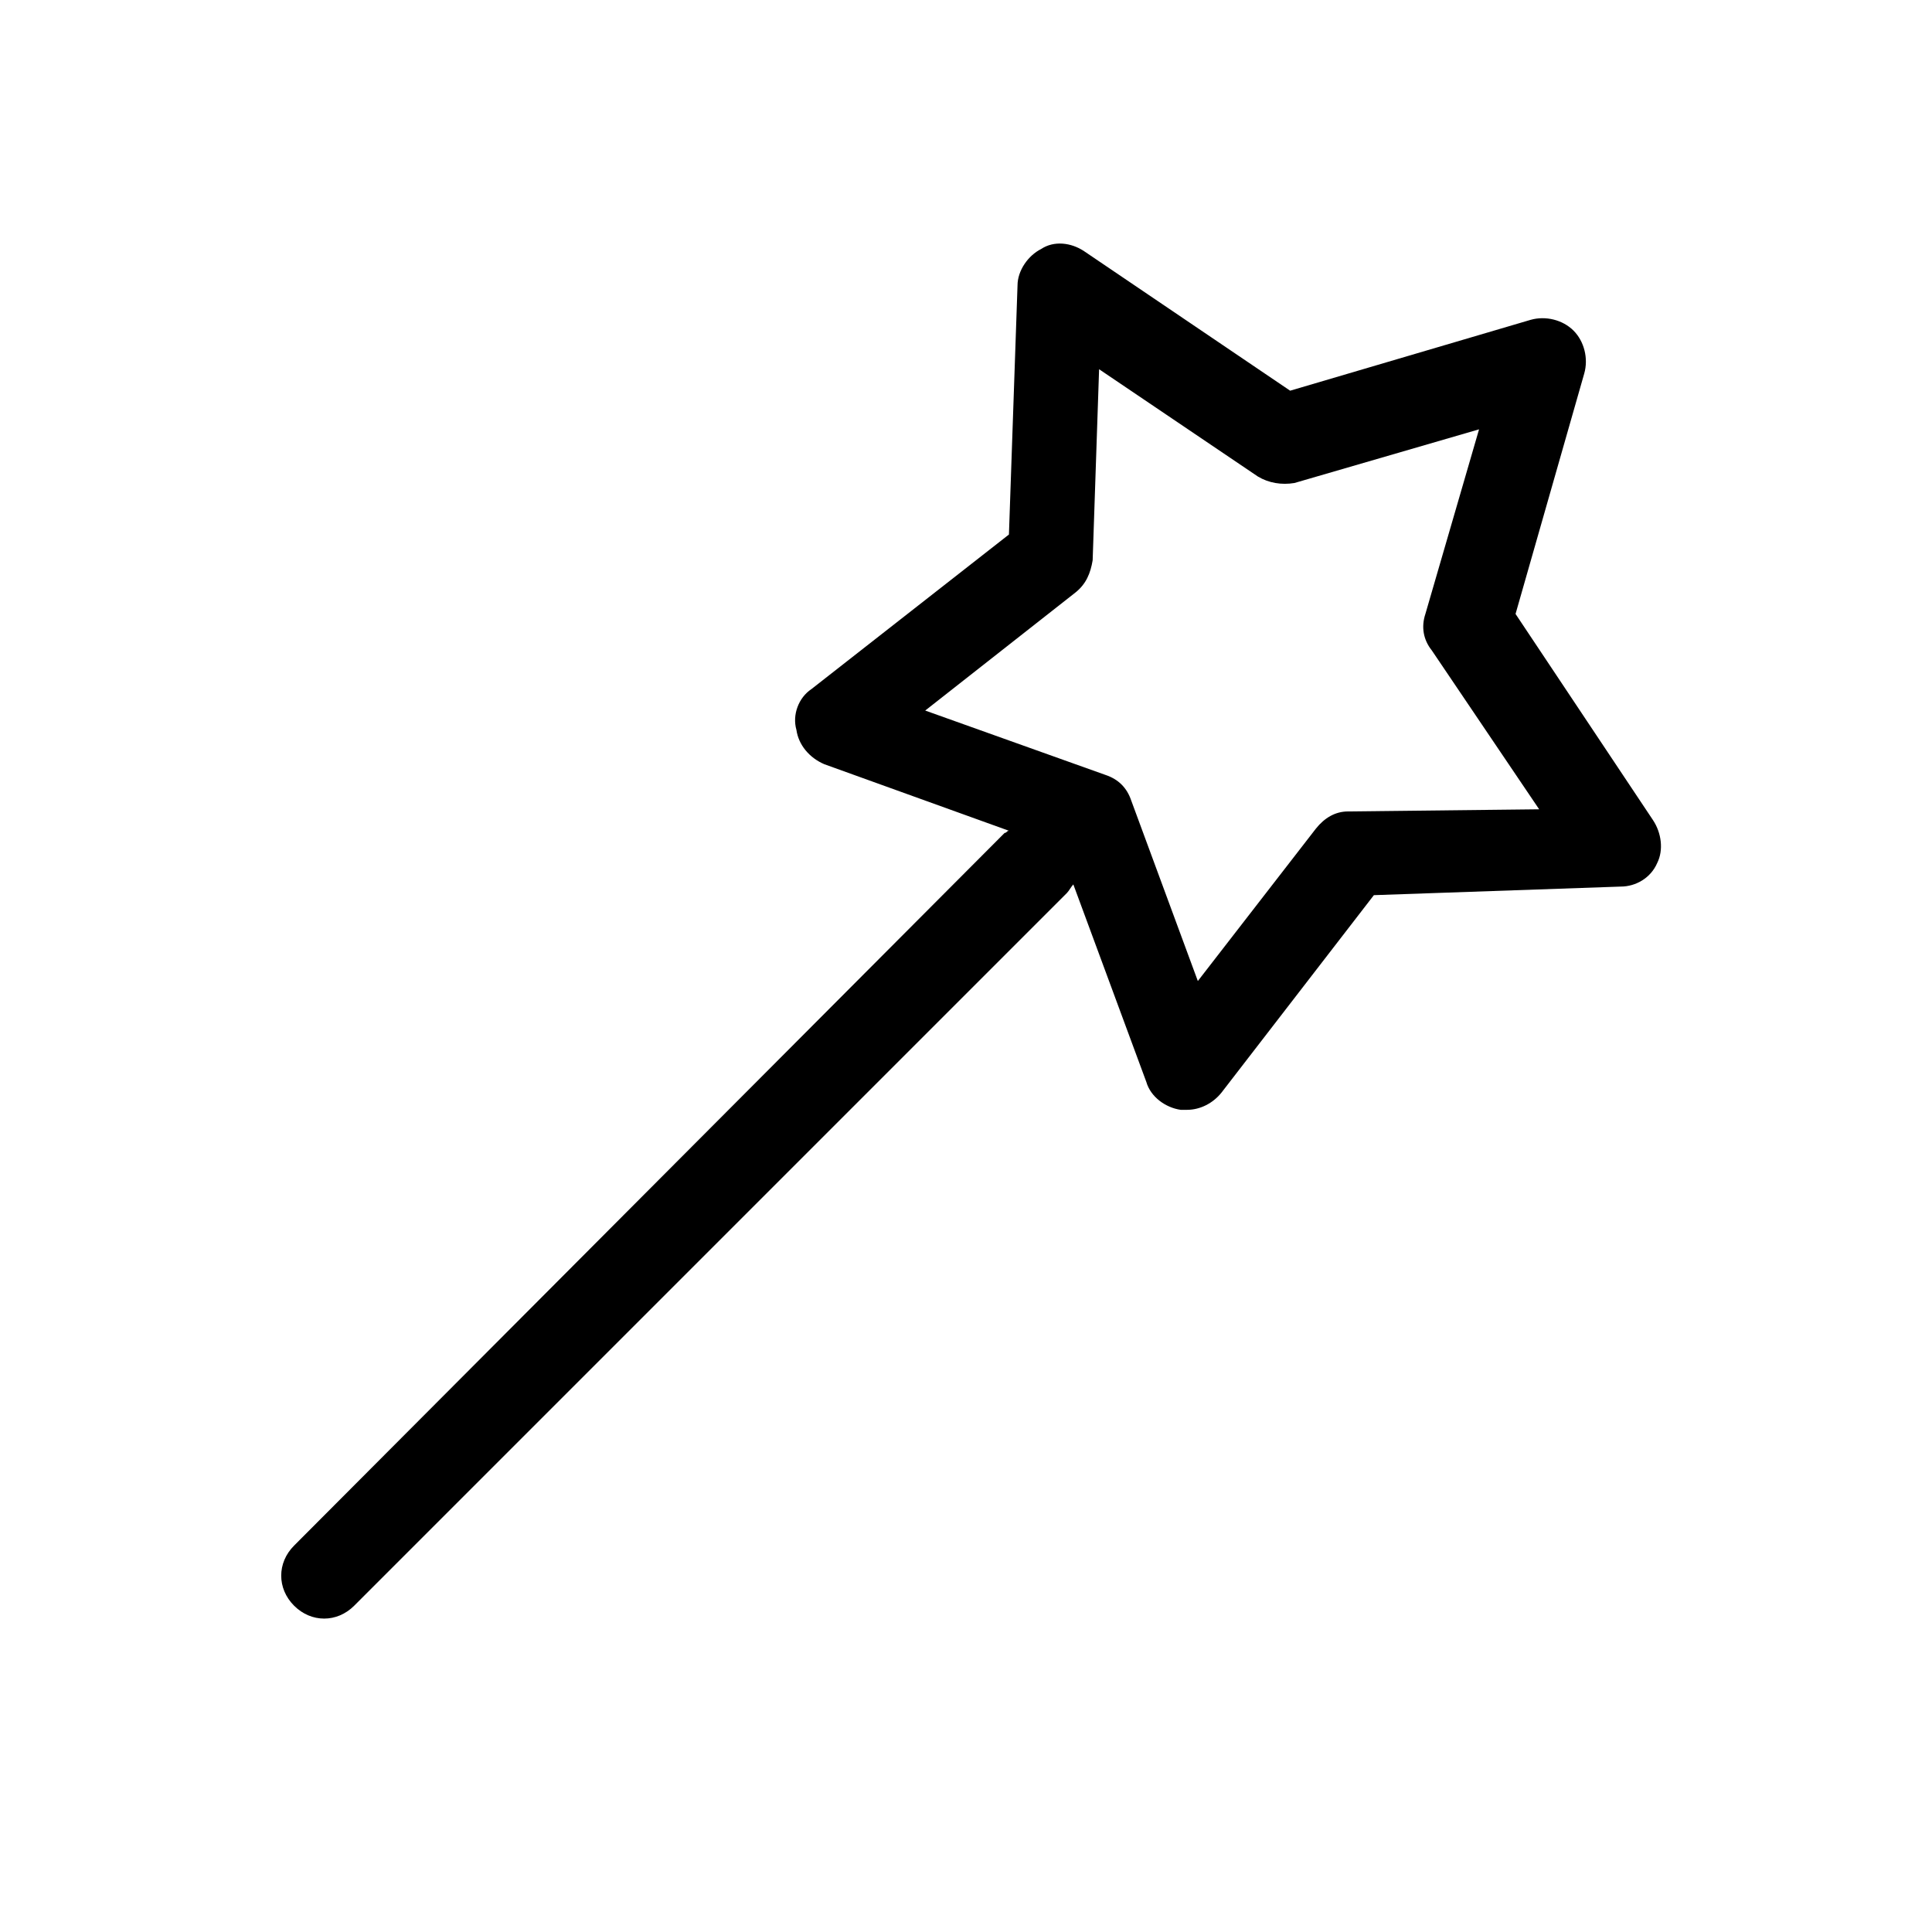
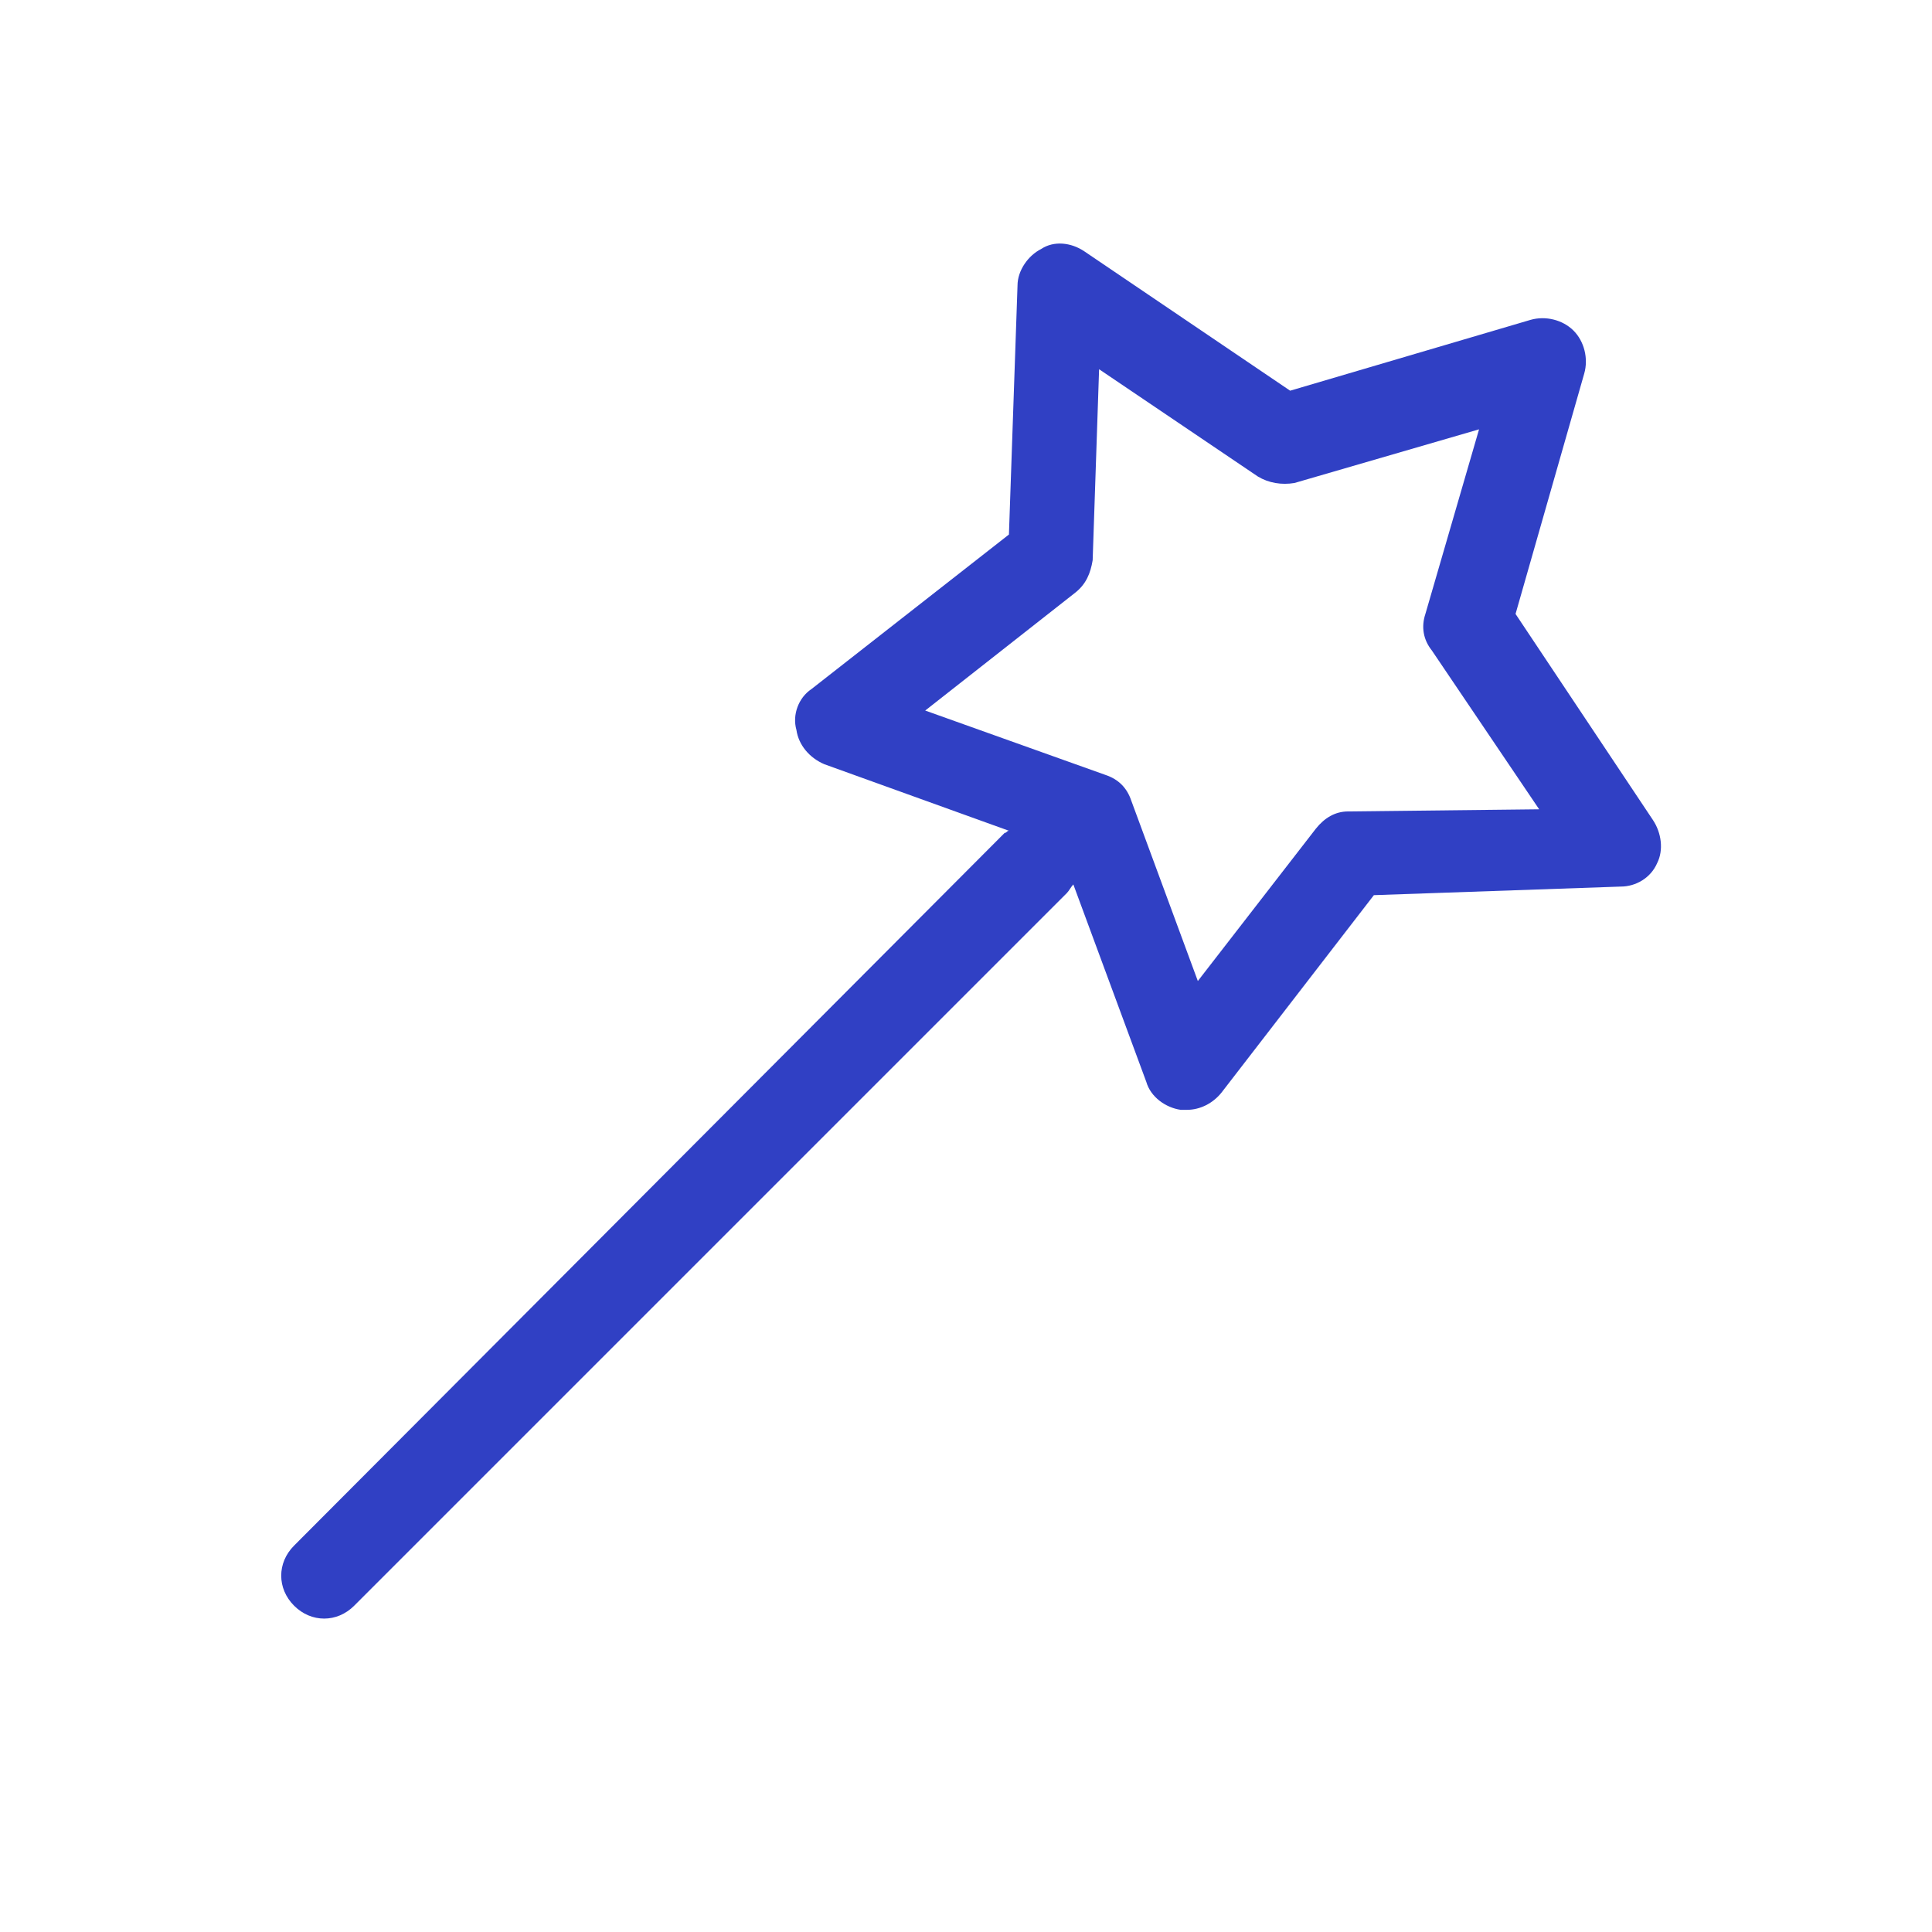
<svg xmlns="http://www.w3.org/2000/svg" version="1.1" x="0px" y="0px" viewBox="0 0 90 90" enable-background="new 0 0 90 90" xml:space="preserve" style="max-width:100%" height="100%">
  <g style="" fill="currentColor">
-     <path d="M77,38.2l-6.4-9.6l3.2-11.2c0.2-0.7,0-1.5-0.5-2c-0.5-0.5-1.3-0.7-2-0.5l-11.2,3.3l-9.6-6.5c-0.6-0.4-1.4-0.5-2-0.1   c-0.6,0.3-1.1,1-1.1,1.7L47,24.9l-9.2,7.2c-0.6,0.4-0.9,1.2-0.7,1.9c0.1,0.7,0.6,1.3,1.3,1.6l8.6,3.1c-0.1,0-0.1,0.1-0.2,0.1   L13.7,72c-0.8,0.8-0.8,2,0,2.8c0.4,0.4,0.9,0.6,1.4,0.6c0.5,0,1-0.2,1.4-0.6l33.2-33.2c0.1-0.1,0.2-0.3,0.3-0.4l3.4,9.2   c0.2,0.7,0.9,1.2,1.6,1.3c0.1,0,0.2,0,0.3,0c0.6,0,1.2-0.3,1.6-0.8l7.1-9.2l11.5-0.4c0.7,0,1.4-0.4,1.7-1.1   C77.5,39.6,77.4,38.8,77,38.2z M62.8,37.8c-0.6,0-1.1,0.3-1.5,0.8l-5.5,7.1l-3.1-8.4c-0.2-0.6-0.6-1-1.2-1.2l-8.4-3l7-5.5   c0.5-0.4,0.7-0.9,0.8-1.5l0.3-8.9l7.4,5c0.5,0.3,1.1,0.4,1.7,0.3l8.6-2.5l-2.5,8.6c-0.2,0.6-0.1,1.2,0.3,1.7l5,7.4L62.8,37.8z" style="" fill="currentColor" />
+     <path d="M77,38.2l-6.4-9.6l3.2-11.2c0.2-0.7,0-1.5-0.5-2c-0.5-0.5-1.3-0.7-2-0.5l-11.2,3.3l-9.6-6.5c-0.6-0.4-1.4-0.5-2-0.1   c-0.6,0.3-1.1,1-1.1,1.7L47,24.9l-9.2,7.2c-0.6,0.4-0.9,1.2-0.7,1.9c0.1,0.7,0.6,1.3,1.3,1.6l8.6,3.1c-0.1,0-0.1,0.1-0.2,0.1   L13.7,72c-0.8,0.8-0.8,2,0,2.8c0.4,0.4,0.9,0.6,1.4,0.6c0.5,0,1-0.2,1.4-0.6l33.2-33.2c0.1-0.1,0.2-0.3,0.3-0.4l3.4,9.2   c0.2,0.7,0.9,1.2,1.6,1.3c0.1,0,0.2,0,0.3,0c0.6,0,1.2-0.3,1.6-0.8l7.1-9.2l11.5-0.4c0.7,0,1.4-0.4,1.7-1.1   C77.5,39.6,77.4,38.8,77,38.2z M62.8,37.8c-0.6,0-1.1,0.3-1.5,0.8l-5.5,7.1l-3.1-8.4c-0.2-0.6-0.6-1-1.2-1.2l-8.4-3l7-5.5   c0.5-0.4,0.7-0.9,0.8-1.5l0.3-8.9l7.4,5c0.5,0.3,1.1,0.4,1.7,0.3l8.6-2.5l-2.5,8.6c-0.2,0.6-0.1,1.2,0.3,1.7l5,7.4L62.8,37.8z" style="" fill="#3040c4" />
  </g>
</svg>
